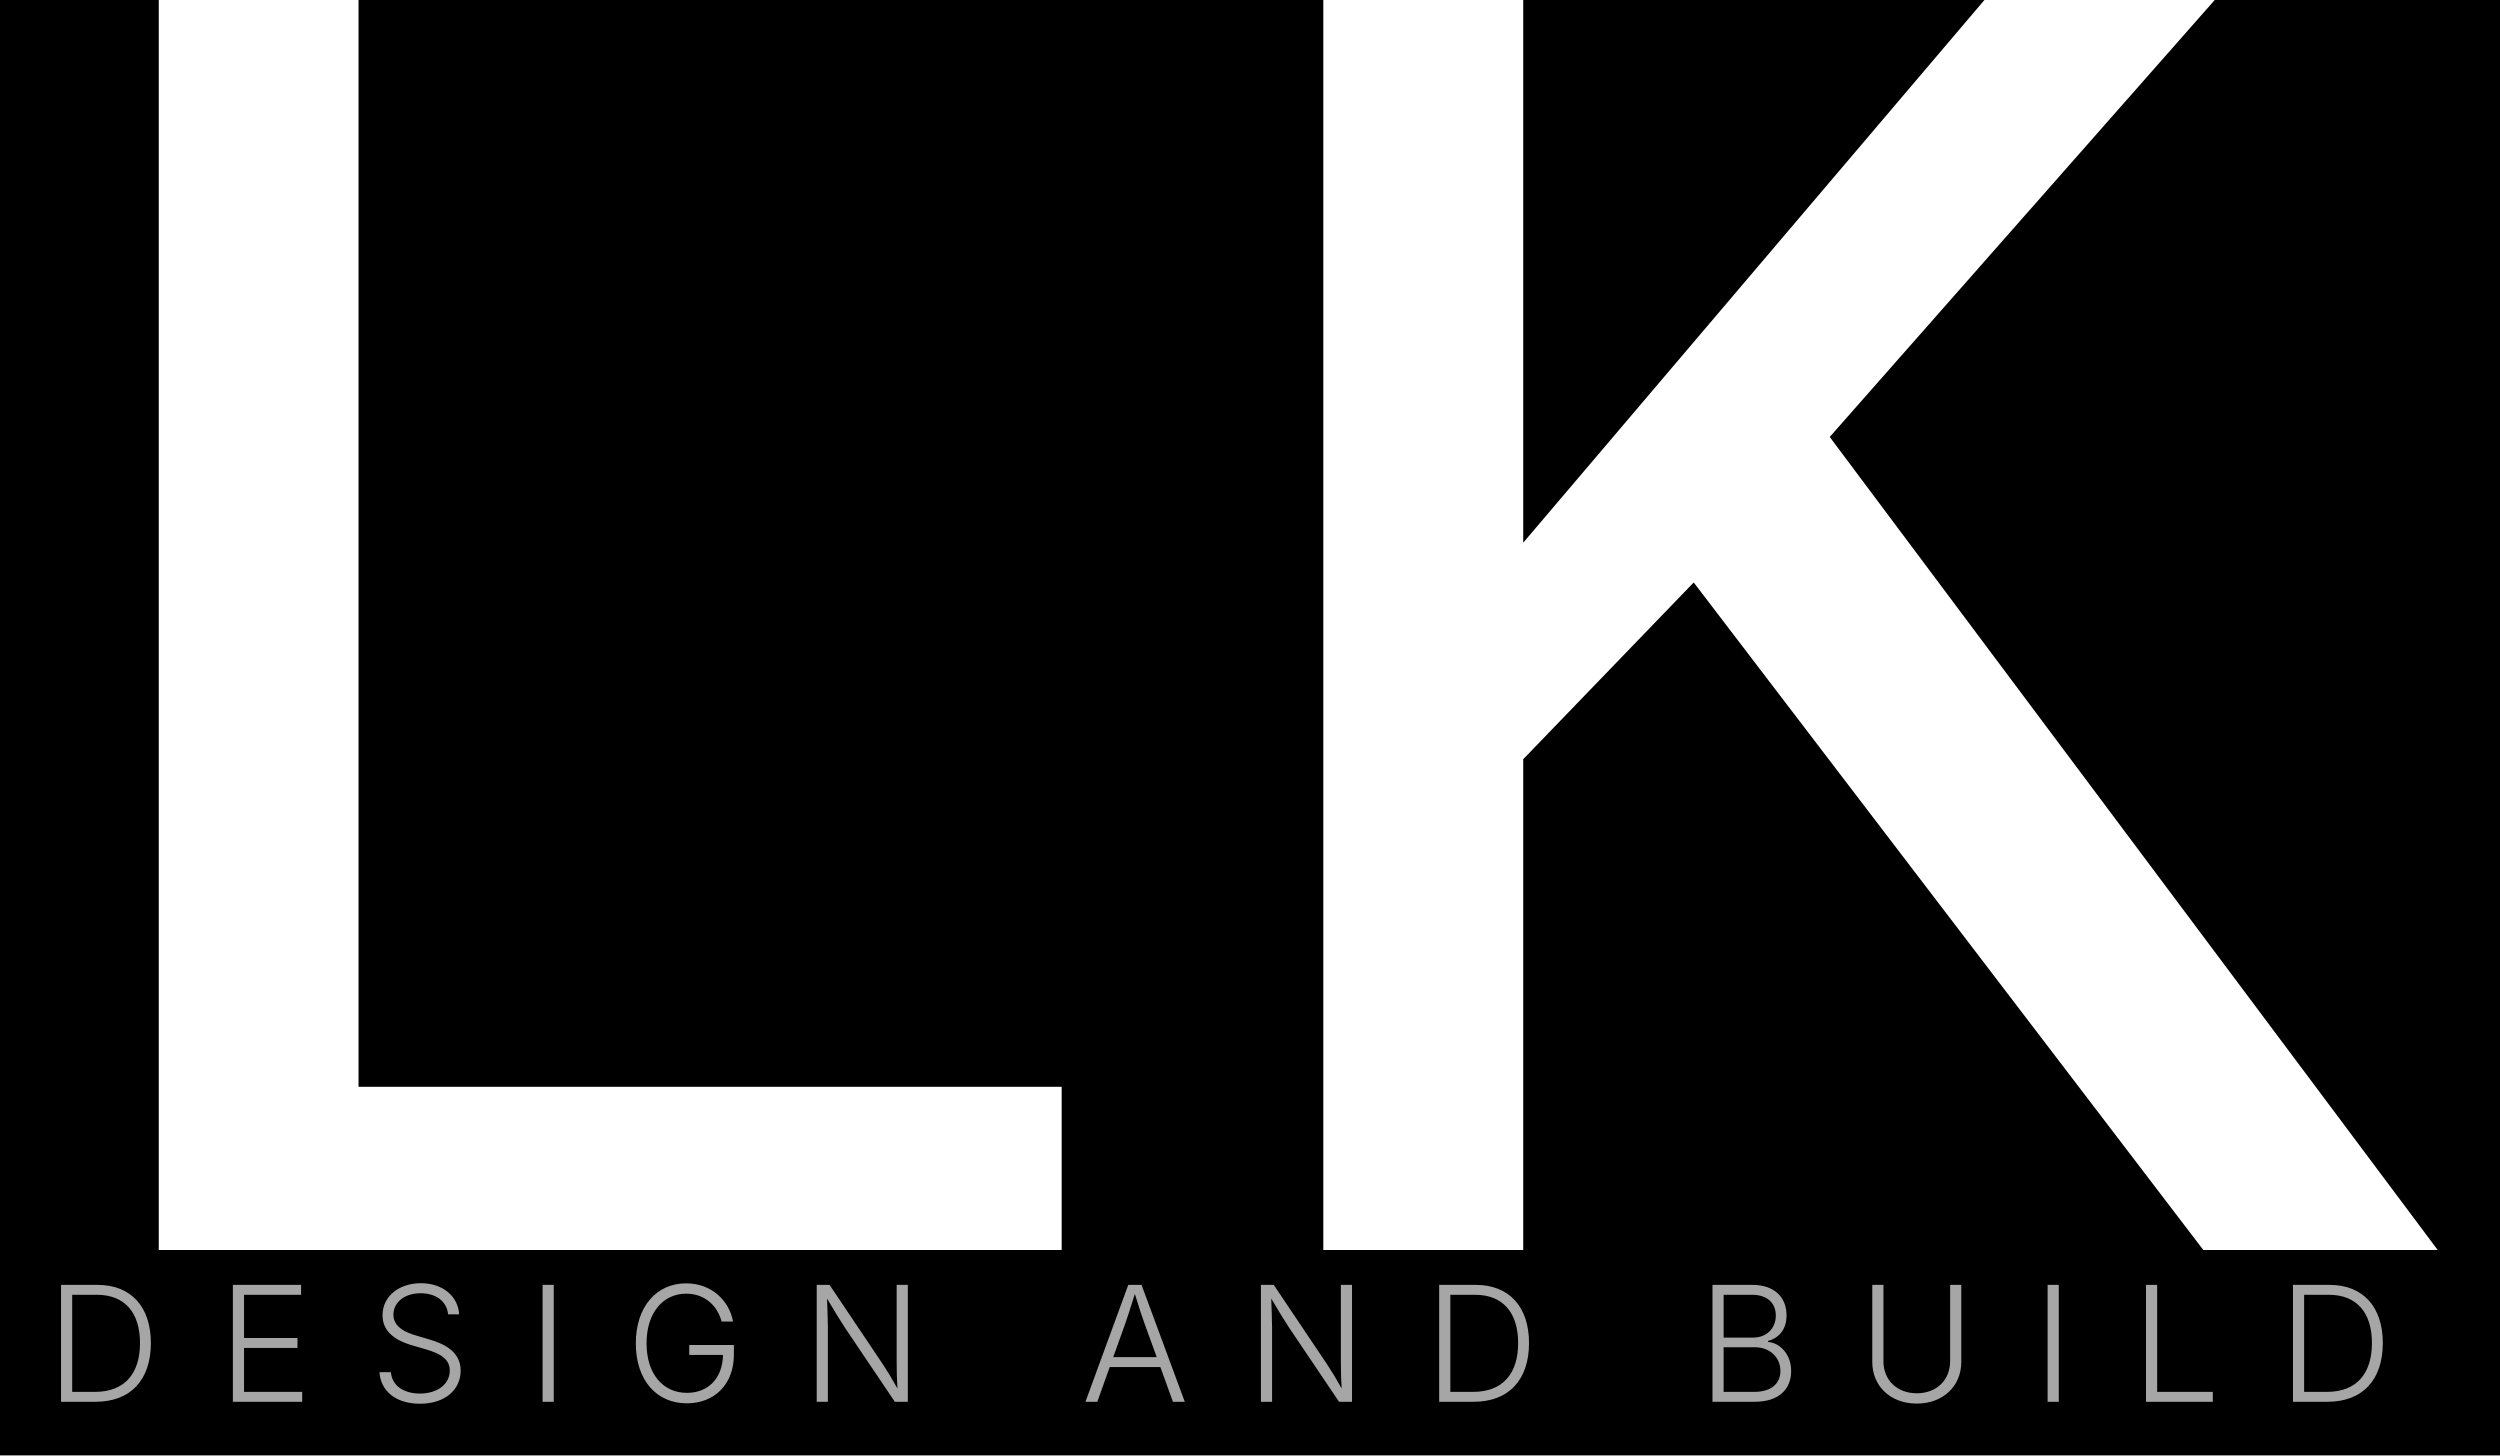
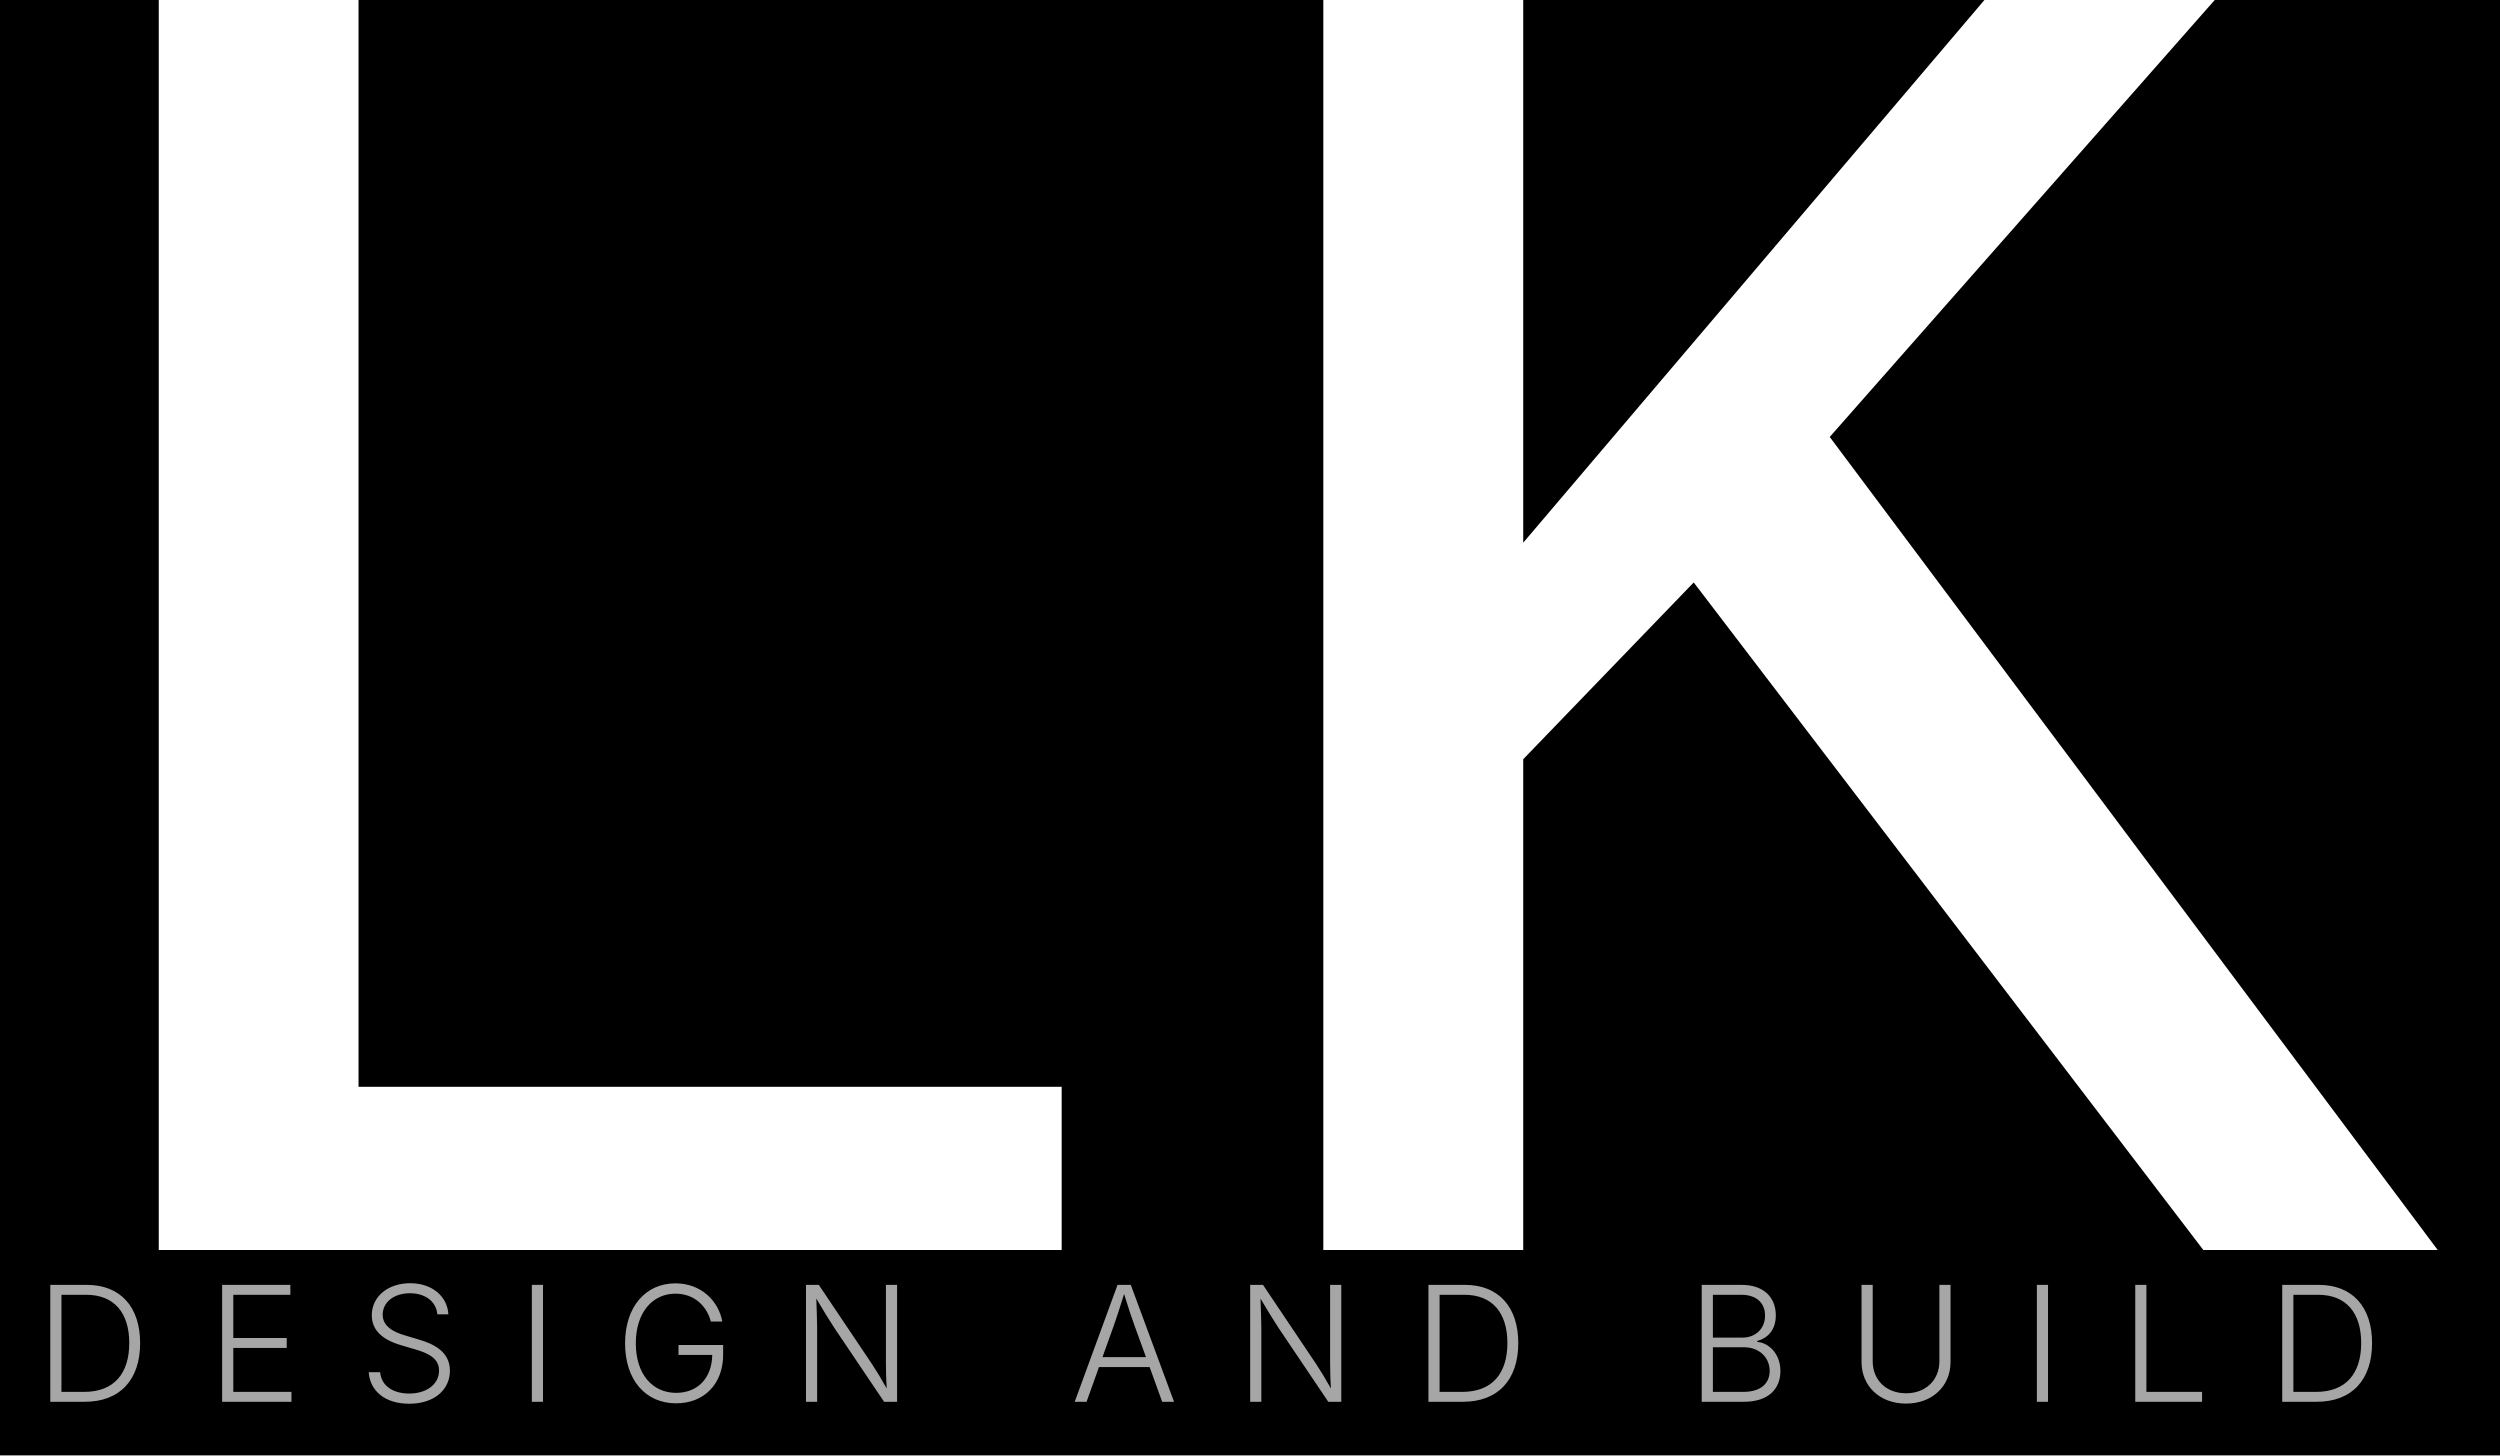
<svg xmlns="http://www.w3.org/2000/svg" viewBox="210 210 280 163" width="560" height="326">
  <rect x="210" y="210" width="280" height="163" fill="#000000" />
  <text x="200" y="350" font-family="'Courier New', Courier, monospace" font-size="240" font-weight="normal" fill="#FFFFFF" letter-spacing="-0.02em">LK</text>
-   <text x="215.1" y="367" font-family="'Inter', 'Helvetica Neue', Arial, sans-serif" font-size="18" font-weight="300" fill="#FFFFFF" fill-opacity="0.65" letter-spacing="6.3">DESIGN AND BUILD</text>
+   <text x="213.9" y="367" font-family="'Inter', 'Helvetica Neue', Arial, sans-serif" font-size="18" font-weight="300" fill="#FFFFFF" fill-opacity="0.65" letter-spacing="6.3">DESIGN AND BUILD</text>
</svg>
